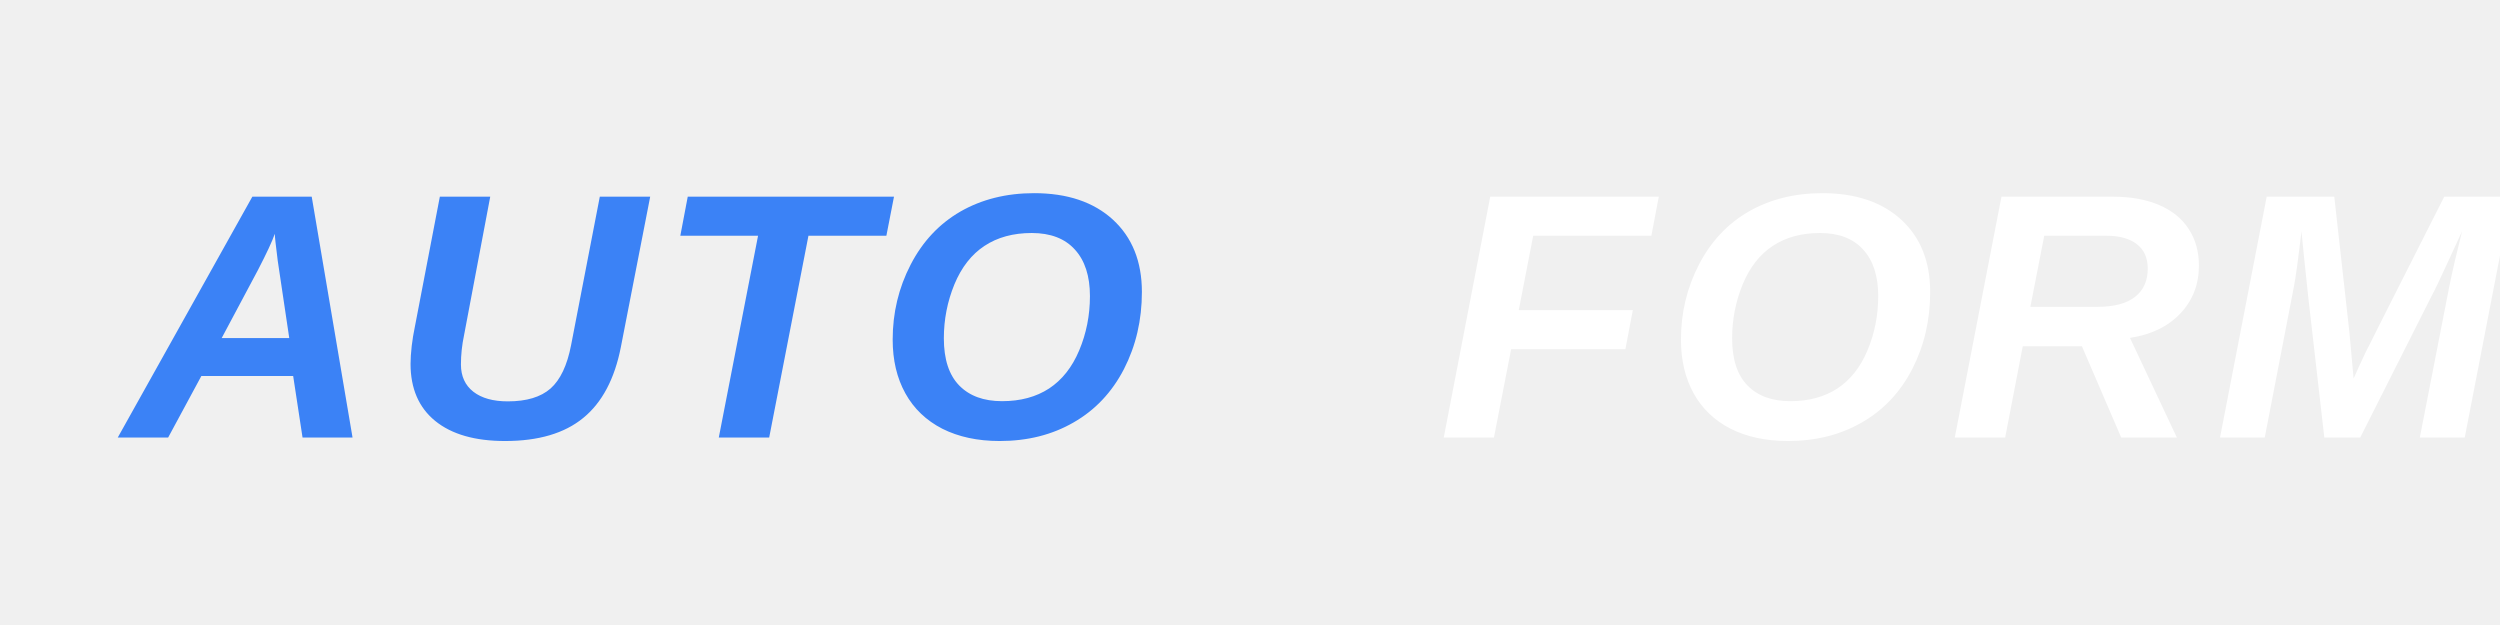
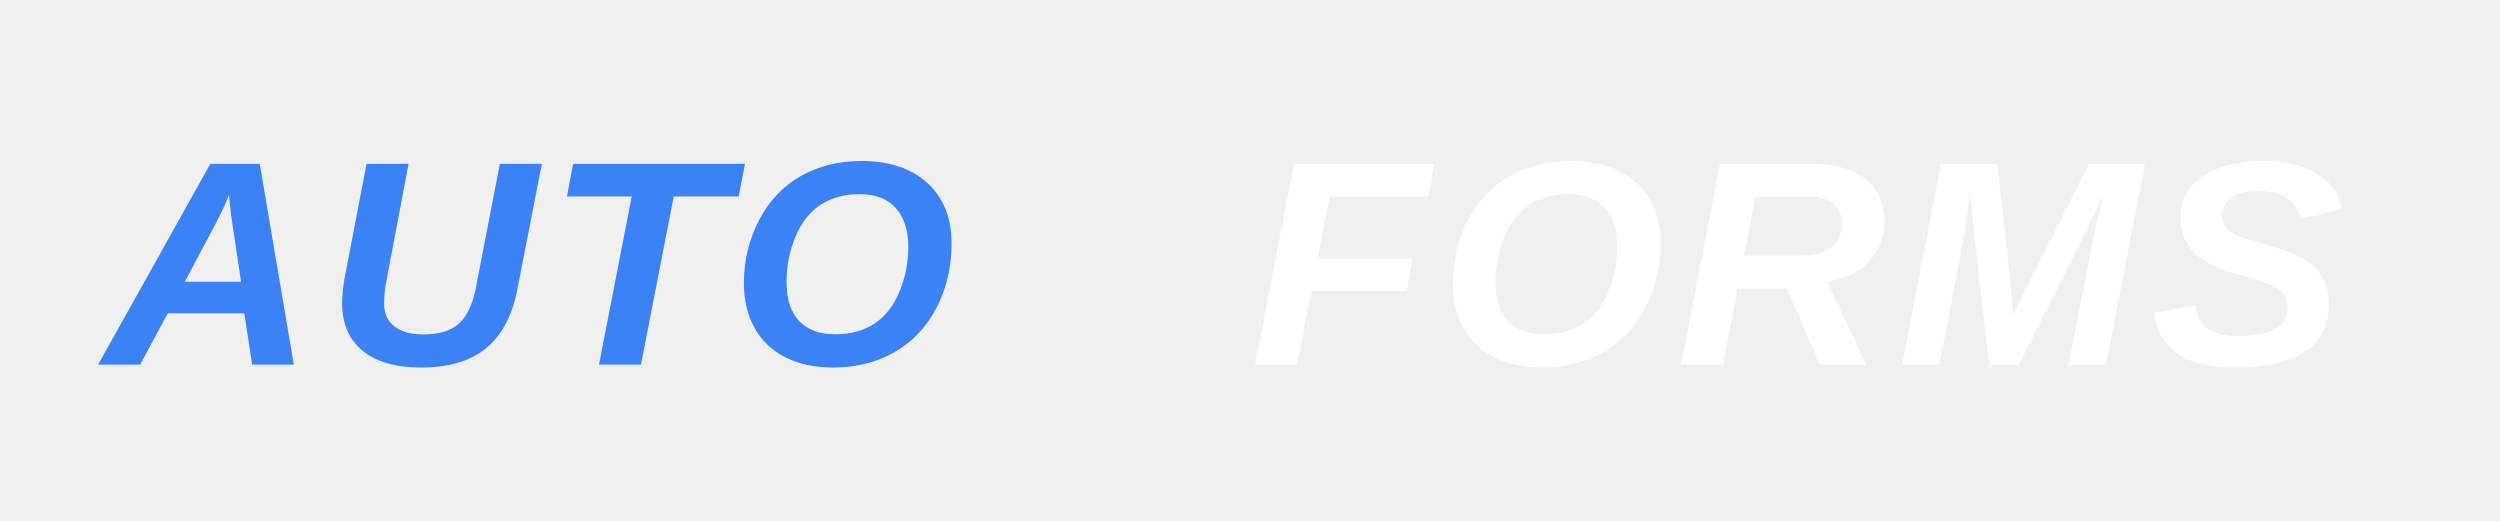
- <svg xmlns="http://www.w3.org/2000/svg" viewBox="0 0 200 50">
+ <svg xmlns="http://www.w3.org/2000/svg" viewBox="0 0 240 50">
  <text x="10" y="35" font-family="Arial, sans-serif" font-size="28" font-weight="900" font-style="italic" fill="#3B82F6" letter-spacing="1">AUTO</text>
-   <text x="115" y="35" font-family="Arial, sans-serif" font-size="28" font-weight="900" font-style="italic" fill="#FFFFFF" letter-spacing="1">FORMS</text>
+   <text x="120" y="35" font-family="Arial, sans-serif" font-size="28" font-weight="900" font-style="italic" fill="#FFFFFF" letter-spacing="1">FORMS</text>
</svg>
